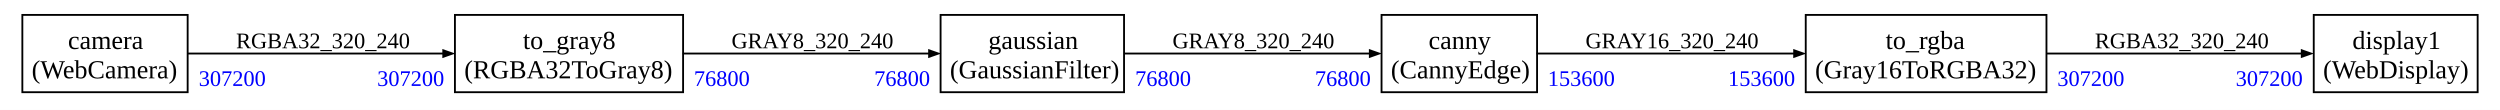
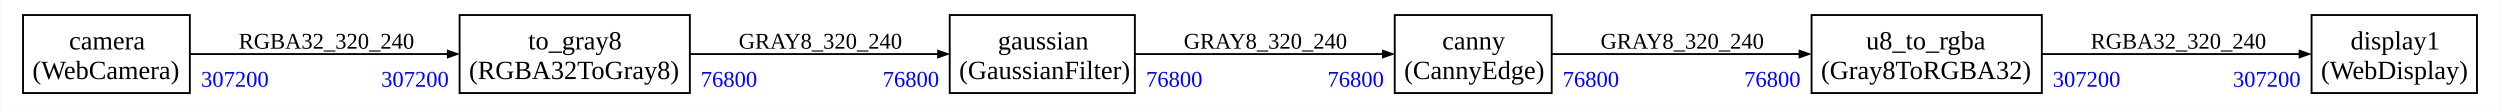
- <svg xmlns="http://www.w3.org/2000/svg" width="1342pt" height="59pt" viewBox="0.00 0.00 1342.25 59.00">
+ <svg xmlns="http://www.w3.org/2000/svg" width="1330pt" height="59pt" viewBox="0.00 0.00 1329.50 59.00">
  <g id="graph0" class="graph" transform="scale(1 1) rotate(0) translate(4 55)">
-     <polygon fill="white" stroke="none" points="-4,4 -4,-55 1338.25,-55 1338.25,4 -4,4" />
+     <polygon fill="white" stroke="none" points="-4,4 -4,-55 1325.5,-55 1325.5,4 -4,4" />
    <g id="node1" class="node">
      <polygon fill="none" stroke="none" points="8,-5.5 8,-47 96.75,-47 96.75,-5.5 8,-5.5" />
      <polygon fill="none" stroke="black" points="8,-5.5 8,-47 96.75,-47 96.75,-5.5 8,-5.5" />
      <text text-anchor="start" x="32.5" y="-28.7" font-family="Times New Roman,serif" font-size="14.00">camera</text>
      <text text-anchor="start" x="13" y="-12.95" font-family="Times New Roman,serif" font-size="14.00">(WebCamera)</text>
    </g>
    <g id="node5" class="node">
      <polygon fill="none" stroke="none" points="240.25,-5.5 240.25,-47 362.75,-47 362.75,-5.5 240.25,-5.5" />
      <polygon fill="none" stroke="black" points="240.25,-5.5 240.25,-47 362.75,-47 362.75,-5.5 240.25,-5.5" />
      <text text-anchor="start" x="276.75" y="-28.7" font-family="Times New Roman,serif" font-size="14.00">to_gray8</text>
      <text text-anchor="start" x="245.25" y="-12.95" font-family="Times New Roman,serif" font-size="14.00">(RGBA32ToGray8)</text>
    </g>
    <g id="edge1" class="edge">
      <path fill="none" stroke="black" d="M96.7,-26.25C134.7,-26.25 190.53,-26.25 234.16,-26.25" />
      <polygon fill="black" stroke="black" points="233.99,-28 238.99,-26.25 233.99,-24.5 233.99,-28" />
      <text text-anchor="start" x="122.75" y="-29.1" font-family="Times New Roman,serif" font-size="12.00">RGBA32_320_240</text>
      <text text-anchor="start" x="198.5" y="-8.85" font-family="Times New Roman,serif" font-size="12.00" fill="blue">307200</text>
      <text text-anchor="start" x="102.7" y="-8.85" font-family="Times New Roman,serif" font-size="12.00" fill="blue">307200</text>
    </g>
    <g id="node2" class="node">
      <polygon fill="none" stroke="none" points="737.75,-5.5 737.75,-47 821.25,-47 821.25,-5.5 737.75,-5.5" />
      <polygon fill="none" stroke="black" points="737.75,-5.5 737.75,-47 821.25,-47 821.25,-5.5 737.75,-5.5" />
      <text text-anchor="start" x="763" y="-28.7" font-family="Times New Roman,serif" font-size="14.00">canny</text>
      <text text-anchor="start" x="742.75" y="-12.95" font-family="Times New Roman,serif" font-size="14.00">(CannyEdge)</text>
    </g>
    <g id="node6" class="node">
-       <polygon fill="none" stroke="none" points="965.5,-5.5 965.5,-47 1094.75,-47 1094.75,-5.5 965.5,-5.5" />
-       <polygon fill="none" stroke="black" points="965.5,-5.5 965.5,-47 1094.75,-47 1094.75,-5.5 965.5,-5.5" />
-       <text text-anchor="start" x="1008.38" y="-28.7" font-family="Times New Roman,serif" font-size="14.00">to_rgba</text>
-       <text text-anchor="start" x="970.5" y="-12.95" font-family="Times New Roman,serif" font-size="14.00">(Gray16ToRGBA32)</text>
+       <polygon fill="none" stroke="none" points="959.5,-5.5 959.5,-47 1082,-47 1082,-5.5 959.5,-5.5" />
+       <polygon fill="none" stroke="black" points="959.5,-5.5 959.5,-47 1082,-47 1082,-5.5 959.5,-5.5" />
+       <text text-anchor="start" x="988.5" y="-28.7" font-family="Times New Roman,serif" font-size="14.00">u8_to_rgba</text>
+       <text text-anchor="start" x="964.5" y="-12.95" font-family="Times New Roman,serif" font-size="14.00">(Gray8ToRGBA32)</text>
    </g>
    <g id="edge4" class="edge">
-       <path fill="none" stroke="black" d="M821,-26.25C858.38,-26.25 914.68,-26.25 959.3,-26.25" />
-       <polygon fill="black" stroke="black" points="959.28,-28 964.28,-26.25 959.28,-24.5 959.28,-28" />
-       <text text-anchor="start" x="847.25" y="-29.1" font-family="Times New Roman,serif" font-size="12.00">GRAY16_320_240</text>
-       <text text-anchor="start" x="923.79" y="-8.85" font-family="Times New Roman,serif" font-size="12.00" fill="blue">153600</text>
-       <text text-anchor="start" x="827" y="-8.85" font-family="Times New Roman,serif" font-size="12.00" fill="blue">153600</text>
+       <path fill="none" stroke="black" d="M821.09,-26.25C857.23,-26.25 910.79,-26.25 953.19,-26.25" />
+       <polygon fill="black" stroke="black" points="953.12,-28 958.12,-26.25 953.12,-24.5 953.12,-28" />
+       <text text-anchor="start" x="847.25" y="-29.1" font-family="Times New Roman,serif" font-size="12.00">GRAY8_320_240</text>
+       <text text-anchor="start" x="923.63" y="-8.85" font-family="Times New Roman,serif" font-size="12.00" fill="blue">76800</text>
+       <text text-anchor="start" x="827.09" y="-8.85" font-family="Times New Roman,serif" font-size="12.00" fill="blue">76800</text>
    </g>
    <g id="node3" class="node">
-       <polygon fill="none" stroke="none" points="1238.25,-5.5 1238.25,-47 1326.25,-47 1326.25,-5.5 1238.25,-5.5" />
-       <polygon fill="none" stroke="black" points="1238.25,-5.5 1238.25,-47 1326.25,-47 1326.25,-5.5 1238.25,-5.5" />
-       <text text-anchor="start" x="1259" y="-28.7" font-family="Times New Roman,serif" font-size="14.00">display1</text>
-       <text text-anchor="start" x="1243.25" y="-12.95" font-family="Times New Roman,serif" font-size="14.00">(WebDisplay)</text>
+       <polygon fill="none" stroke="none" points="1225.5,-5.5 1225.5,-47 1313.5,-47 1313.5,-5.5 1225.5,-5.5" />
+       <polygon fill="none" stroke="black" points="1225.5,-5.5 1225.5,-47 1313.5,-47 1313.5,-5.5 1225.5,-5.5" />
+       <text text-anchor="start" x="1246.25" y="-28.7" font-family="Times New Roman,serif" font-size="14.00">display1</text>
+       <text text-anchor="start" x="1230.5" y="-12.95" font-family="Times New Roman,serif" font-size="14.00">(WebDisplay)</text>
    </g>
    <g id="node4" class="node">
      <polygon fill="none" stroke="none" points="501,-5.5 501,-47 599.5,-47 599.5,-5.5 501,-5.5" />
      <polygon fill="none" stroke="black" points="501,-5.5 501,-47 599.5,-47 599.5,-5.5 501,-5.5" />
      <text text-anchor="start" x="526.62" y="-28.7" font-family="Times New Roman,serif" font-size="14.00">gaussian</text>
      <text text-anchor="start" x="506" y="-12.95" font-family="Times New Roman,serif" font-size="14.00">(GaussianFilter)</text>
    </g>
    <g id="edge3" class="edge">
      <path fill="none" stroke="black" d="M599.44,-26.25C638.52,-26.25 693.27,-26.25 731.91,-26.25" />
      <polygon fill="black" stroke="black" points="731.46,-28 736.46,-26.25 731.46,-24.5 731.46,-28" />
      <text text-anchor="start" x="625.5" y="-29.1" font-family="Times New Roman,serif" font-size="12.00">GRAY8_320_240</text>
      <text text-anchor="start" x="701.97" y="-8.85" font-family="Times New Roman,serif" font-size="12.00" fill="blue">76800</text>
      <text text-anchor="start" x="605.44" y="-8.85" font-family="Times New Roman,serif" font-size="12.00" fill="blue">76800</text>
    </g>
    <g id="edge2" class="edge">
      <path fill="none" stroke="black" d="M362.55,-26.25C403.03,-26.25 456,-26.25 495.18,-26.25" />
      <polygon fill="black" stroke="black" points="494.83,-28 499.83,-26.25 494.83,-24.5 494.83,-28" />
      <text text-anchor="start" x="388.75" y="-29.1" font-family="Times New Roman,serif" font-size="12.00">GRAY8_320_240</text>
      <text text-anchor="start" x="465.34" y="-8.85" font-family="Times New Roman,serif" font-size="12.00" fill="blue">76800</text>
      <text text-anchor="start" x="368.55" y="-8.85" font-family="Times New Roman,serif" font-size="12.00" fill="blue">76800</text>
    </g>
    <g id="edge5" class="edge">
-       <path fill="none" stroke="black" d="M1094.57,-26.25C1137.29,-26.25 1192.81,-26.25 1232.16,-26.25" />
-       <polygon fill="black" stroke="black" points="1231.82,-28 1236.82,-26.25 1231.82,-24.5 1231.82,-28" />
-       <text text-anchor="start" x="1120.75" y="-29.1" font-family="Times New Roman,serif" font-size="12.00">RGBA32_320_240</text>
-       <text text-anchor="start" x="1196.34" y="-8.85" font-family="Times New Roman,serif" font-size="12.00" fill="blue">307200</text>
-       <text text-anchor="start" x="1100.57" y="-8.85" font-family="Times New Roman,serif" font-size="12.00" fill="blue">307200</text>
+       <path fill="none" stroke="black" d="M1081.8,-26.25C1124.04,-26.25 1179.88,-26.25 1219.46,-26.25" />
+       <polygon fill="black" stroke="black" points="1219.15,-28 1224.15,-26.25 1219.15,-24.5 1219.15,-28" />
+       <text text-anchor="start" x="1108" y="-29.1" font-family="Times New Roman,serif" font-size="12.00">RGBA32_320_240</text>
+       <text text-anchor="start" x="1183.66" y="-8.85" font-family="Times New Roman,serif" font-size="12.00" fill="blue">307200</text>
+       <text text-anchor="start" x="1087.8" y="-8.85" font-family="Times New Roman,serif" font-size="12.00" fill="blue">307200</text>
    </g>
  </g>
</svg>
